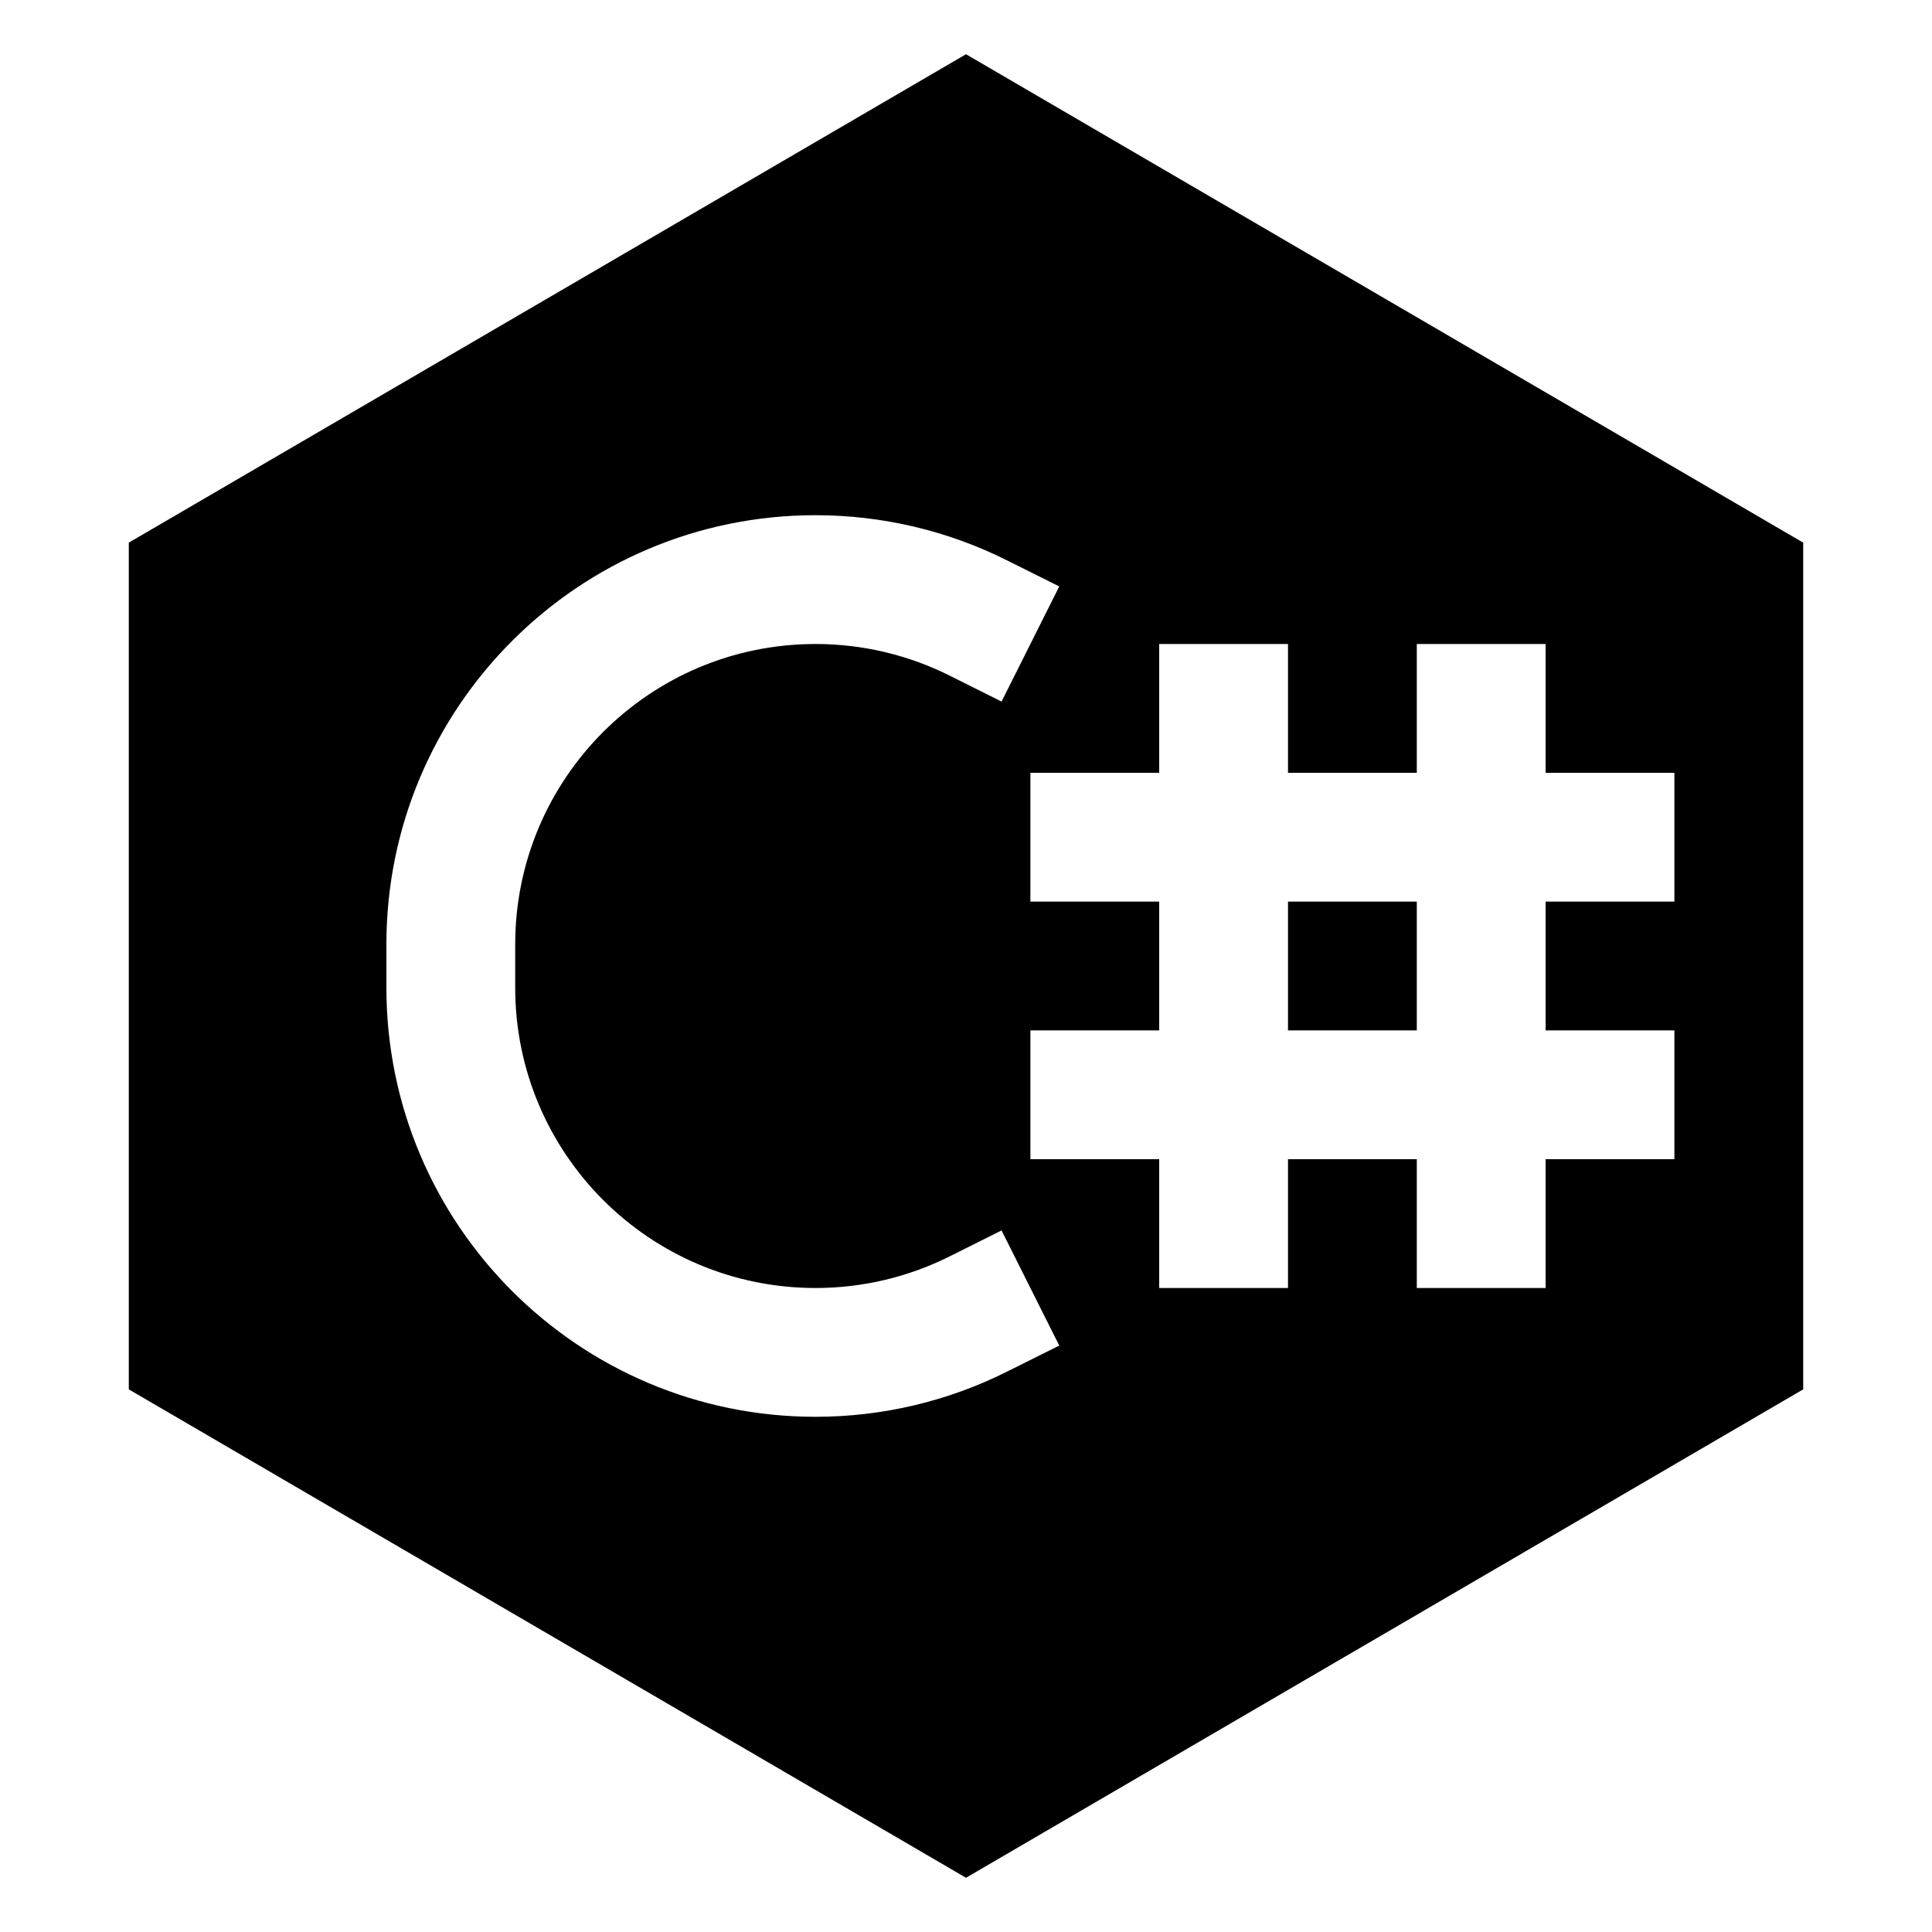
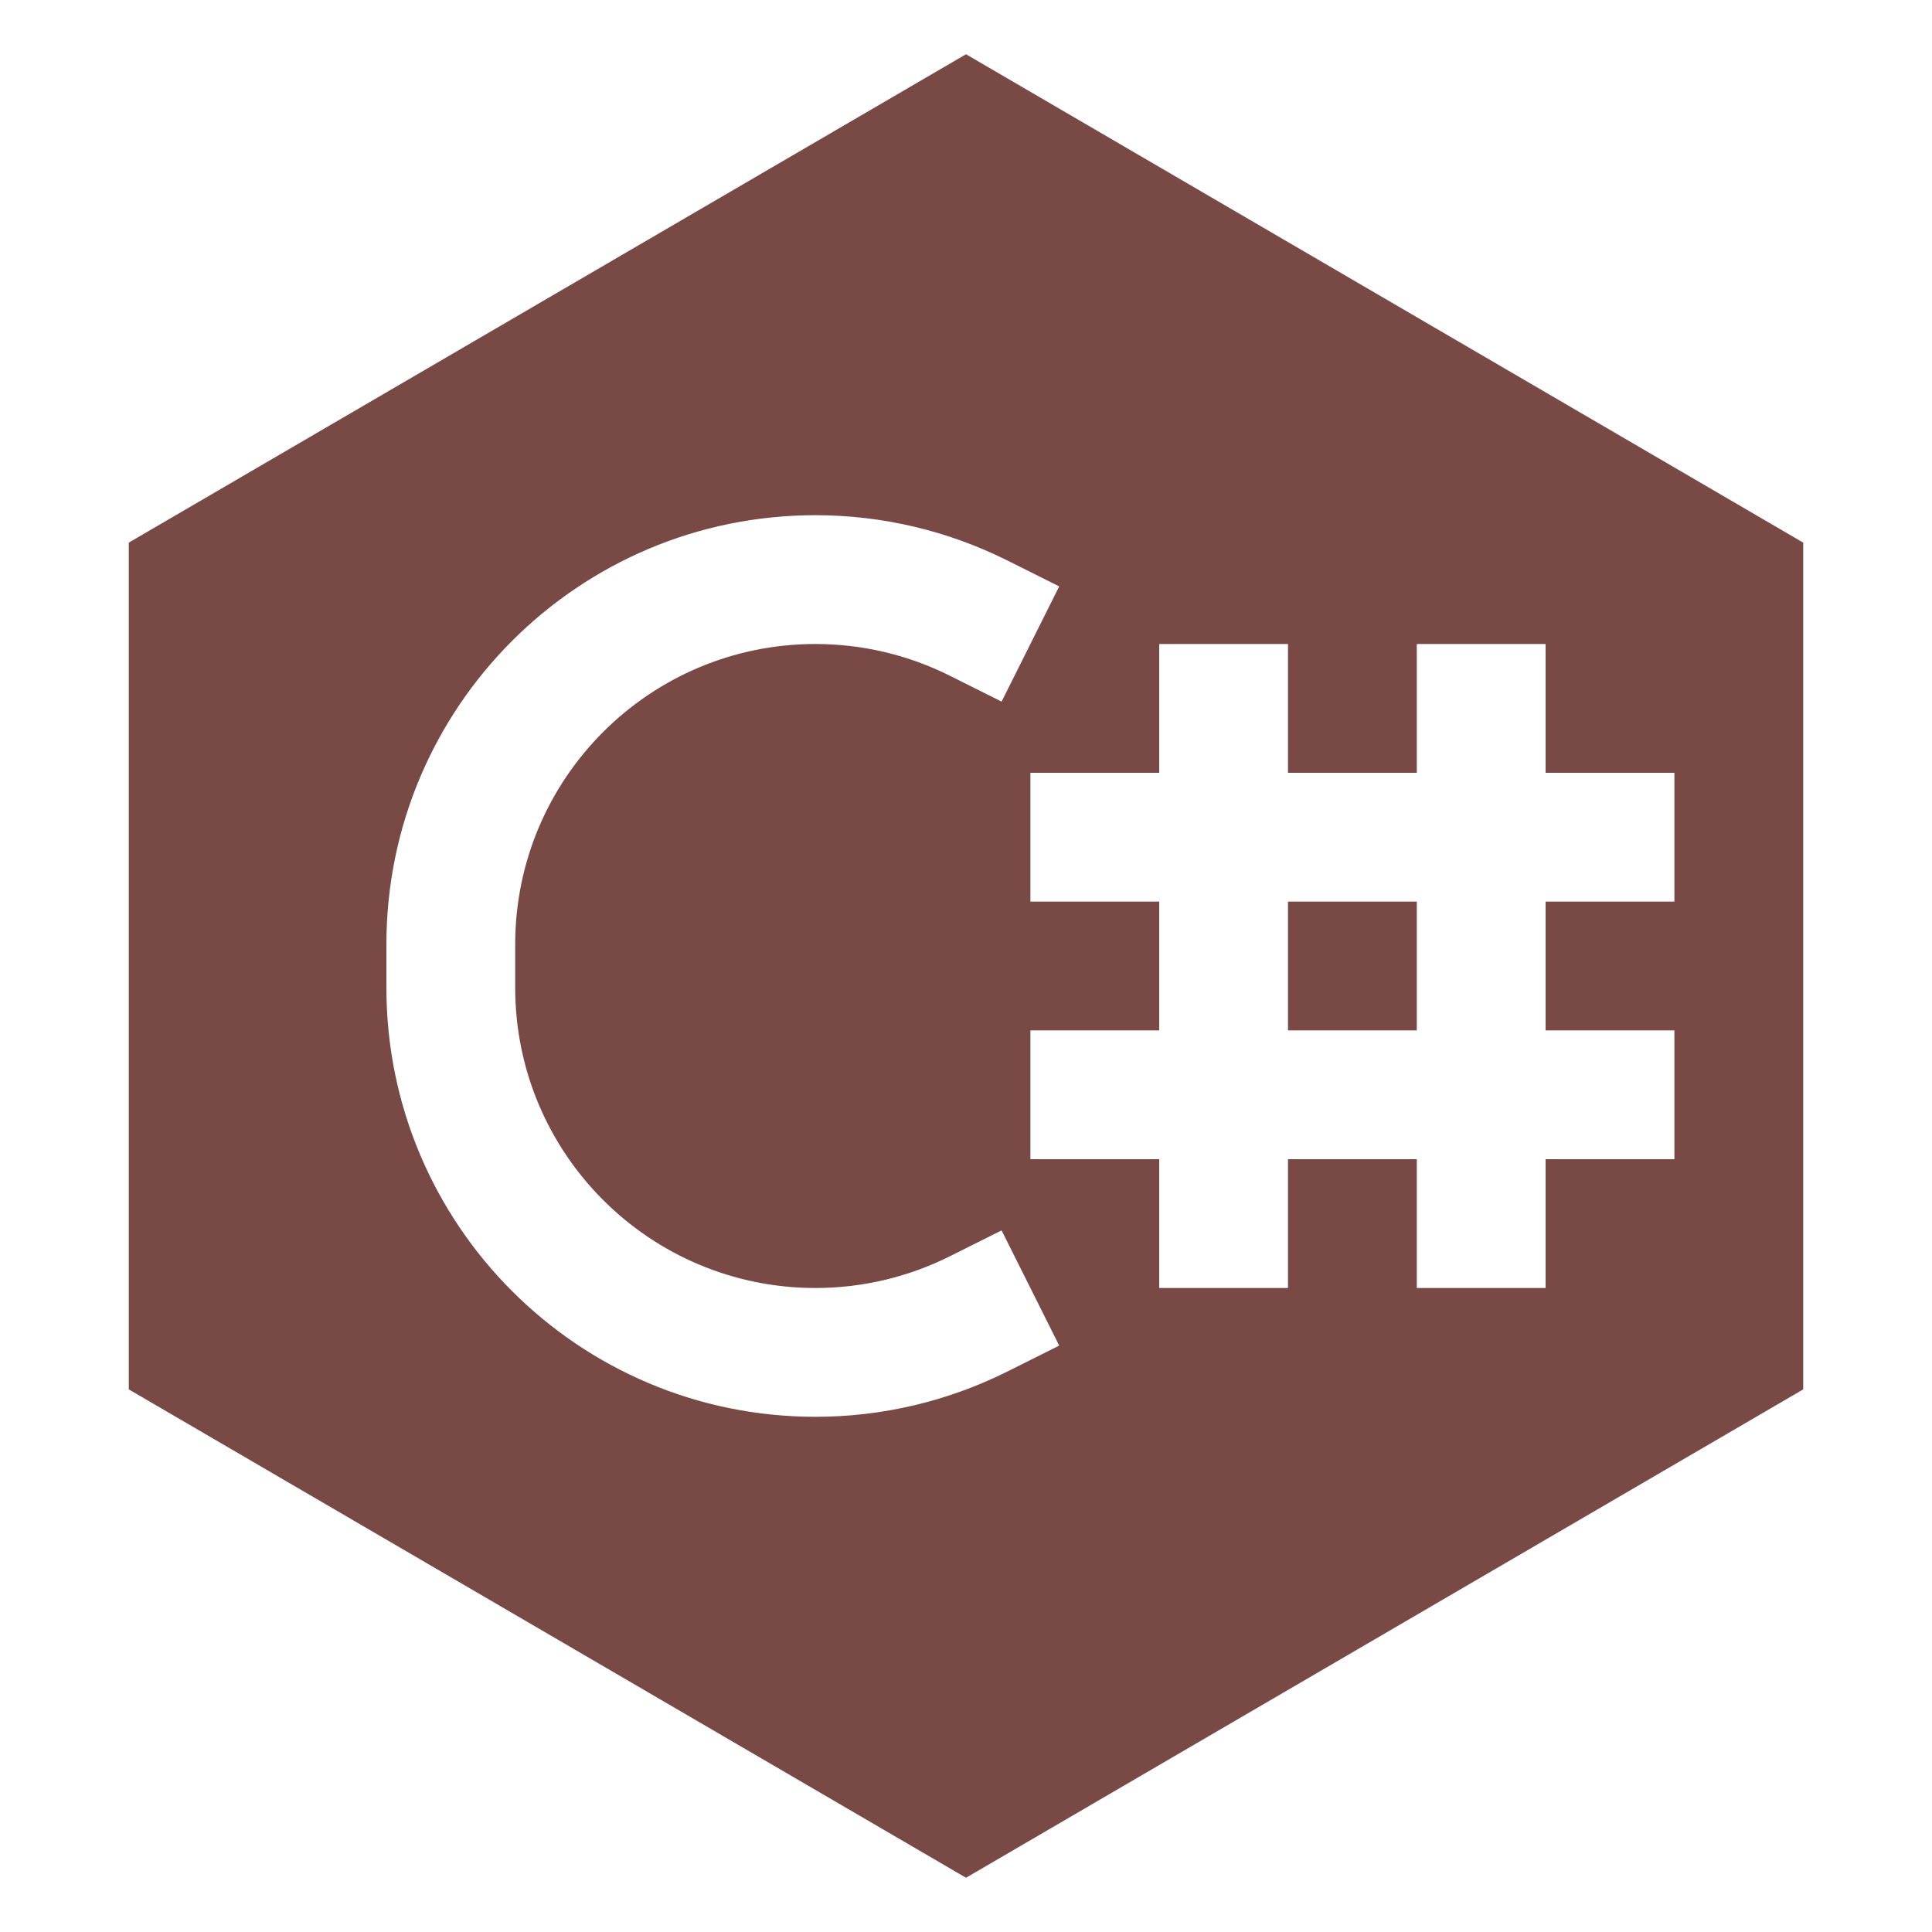
- <svg xmlns="http://www.w3.org/2000/svg" width="800px" height="800px" viewBox="0 0 15 15" fill="none">
-   <path d="M10 8V7H11V8H10Z" fill="#000000" />
-   <path fill-rule="evenodd" clip-rule="evenodd" d="M7.5 0.421L14 4.213V10.787L7.5 14.579L1 10.787V4.213L7.5 0.421ZM6.332 4C4.492 4 3 5.492 3 7.332V7.668C3 9.508 4.492 11 6.332 11C6.849 11 7.359 10.88 7.821 10.648L8.224 10.447L7.776 9.553L7.374 9.754C7.051 9.916 6.694 10 6.332 10C5.044 10 4 8.956 4 7.668V7.332C4 6.044 5.044 5 6.332 5C6.694 5 7.051 5.084 7.374 5.246L7.776 5.447L8.224 4.553L7.821 4.352C7.359 4.12 6.849 4 6.332 4ZM9 5V6H8V7H9V8H8V9H9V10H10V9H11V10H12V9H13V8H12V7H13V6H12V5H11V6H10V5H9Z" fill="#000000" />
+ <svg xmlns="http://www.w3.org/2000/svg" width="800" height="800" viewBox="0 0 800 800" fill="none">
+   <path d="M533.334 426.667V373.333H586.667V426.667H533.334Z" fill="#794945" />
+   <path fill-rule="evenodd" clip-rule="evenodd" d="M400.001 22.461L746.667 224.683V575.317L400.001 777.536L53.334 575.317V224.683L400.001 22.461ZM337.684 213.333C239.552 213.333 160.001 292.885 160.001 391.017V408.983C160.001 507.115 239.552 586.667 337.684 586.667C365.268 586.667 392.474 580.245 417.146 567.909L438.593 557.184L414.741 509.482L393.295 520.205C376.028 528.839 356.988 533.333 337.684 533.333C269.007 533.333 213.334 477.66 213.334 408.983V391.017C213.334 322.34 269.007 266.667 337.684 266.667C356.988 266.667 376.028 271.161 393.295 279.795L414.741 290.518L438.593 242.815L417.146 232.092C392.474 219.756 365.268 213.333 337.684 213.333ZM480.001 266.667V320H426.667V373.333H480.001V426.667H426.667V480H480.001V533.333H533.334V480H586.667V533.333H640.001V480H693.334V426.667H640.001V373.333H693.334V320H640.001V266.667H586.667V320H533.334V266.667H480.001Z" fill="#794945" />
</svg>
